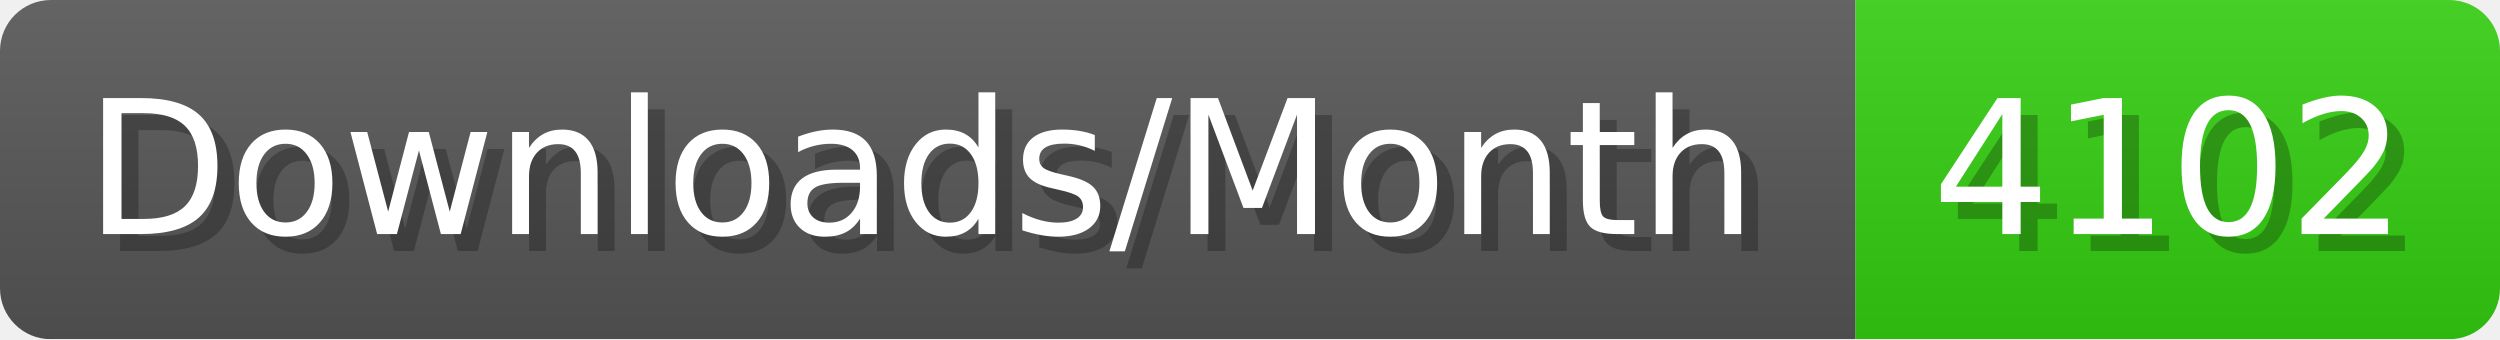
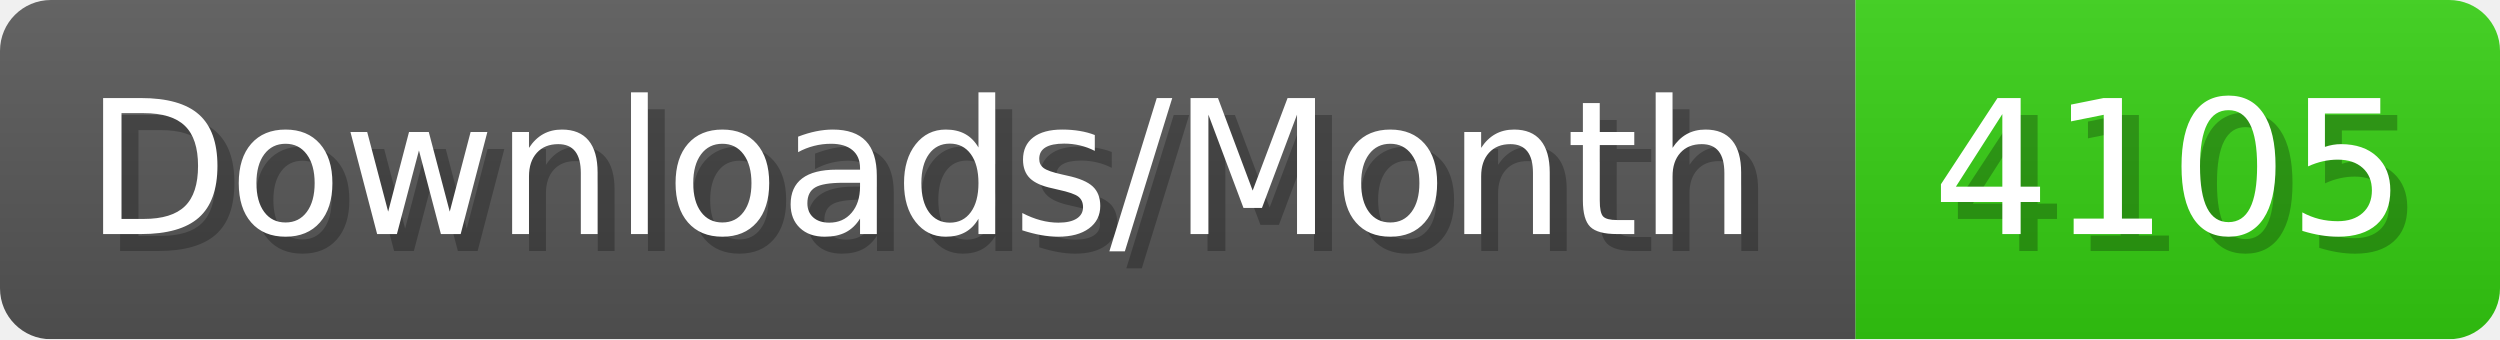
- <svg xmlns="http://www.w3.org/2000/svg" width="147.4" height="20" viewBox="0 0 1474 200" role="img" aria-label="Downloads/Month: 4102">
+ <svg xmlns="http://www.w3.org/2000/svg" width="147.4" height="20" viewBox="0 0 1474 200" role="img" aria-label="Downloads/Month: 4105">
  <linearGradient id="YlXUI" x2="0" y2="100%">
    <stop offset="0" stop-opacity=".1" stop-color="#EEE" />
    <stop offset="1" stop-opacity=".1" />
  </linearGradient>
  <mask id="JHhop">
    <rect width="1474" height="200" rx="30" fill="#FFF" />
  </mask>
  <g mask="url(#JHhop)">
    <rect width="1094" height="200" fill="#555" />
    <rect width="380" height="200" fill="#3C1" x="1094" />
    <rect width="1474" height="200" fill="url(#YlXUI)" />
  </g>
  <g aria-hidden="true" fill="#fff" text-anchor="start" font-family="Verdana,DejaVu Sans,sans-serif" font-size="110">
    <text x="60" y="148" textLength="994" fill="#000" opacity="0.25">Downloads/Month</text>
    <text x="50" y="138" textLength="994">Downloads/Month</text>
-     <text x="1149" y="148" textLength="280" fill="#000" opacity="0.25">4102</text>
-     <text x="1139" y="138" textLength="280">4102</text>
+     <text x="1149" y="148" textLength="280" fill="#000" opacity="0.25">4105</text>
+     <text x="1139" y="138" textLength="280">4105</text>
  </g>
</svg>
